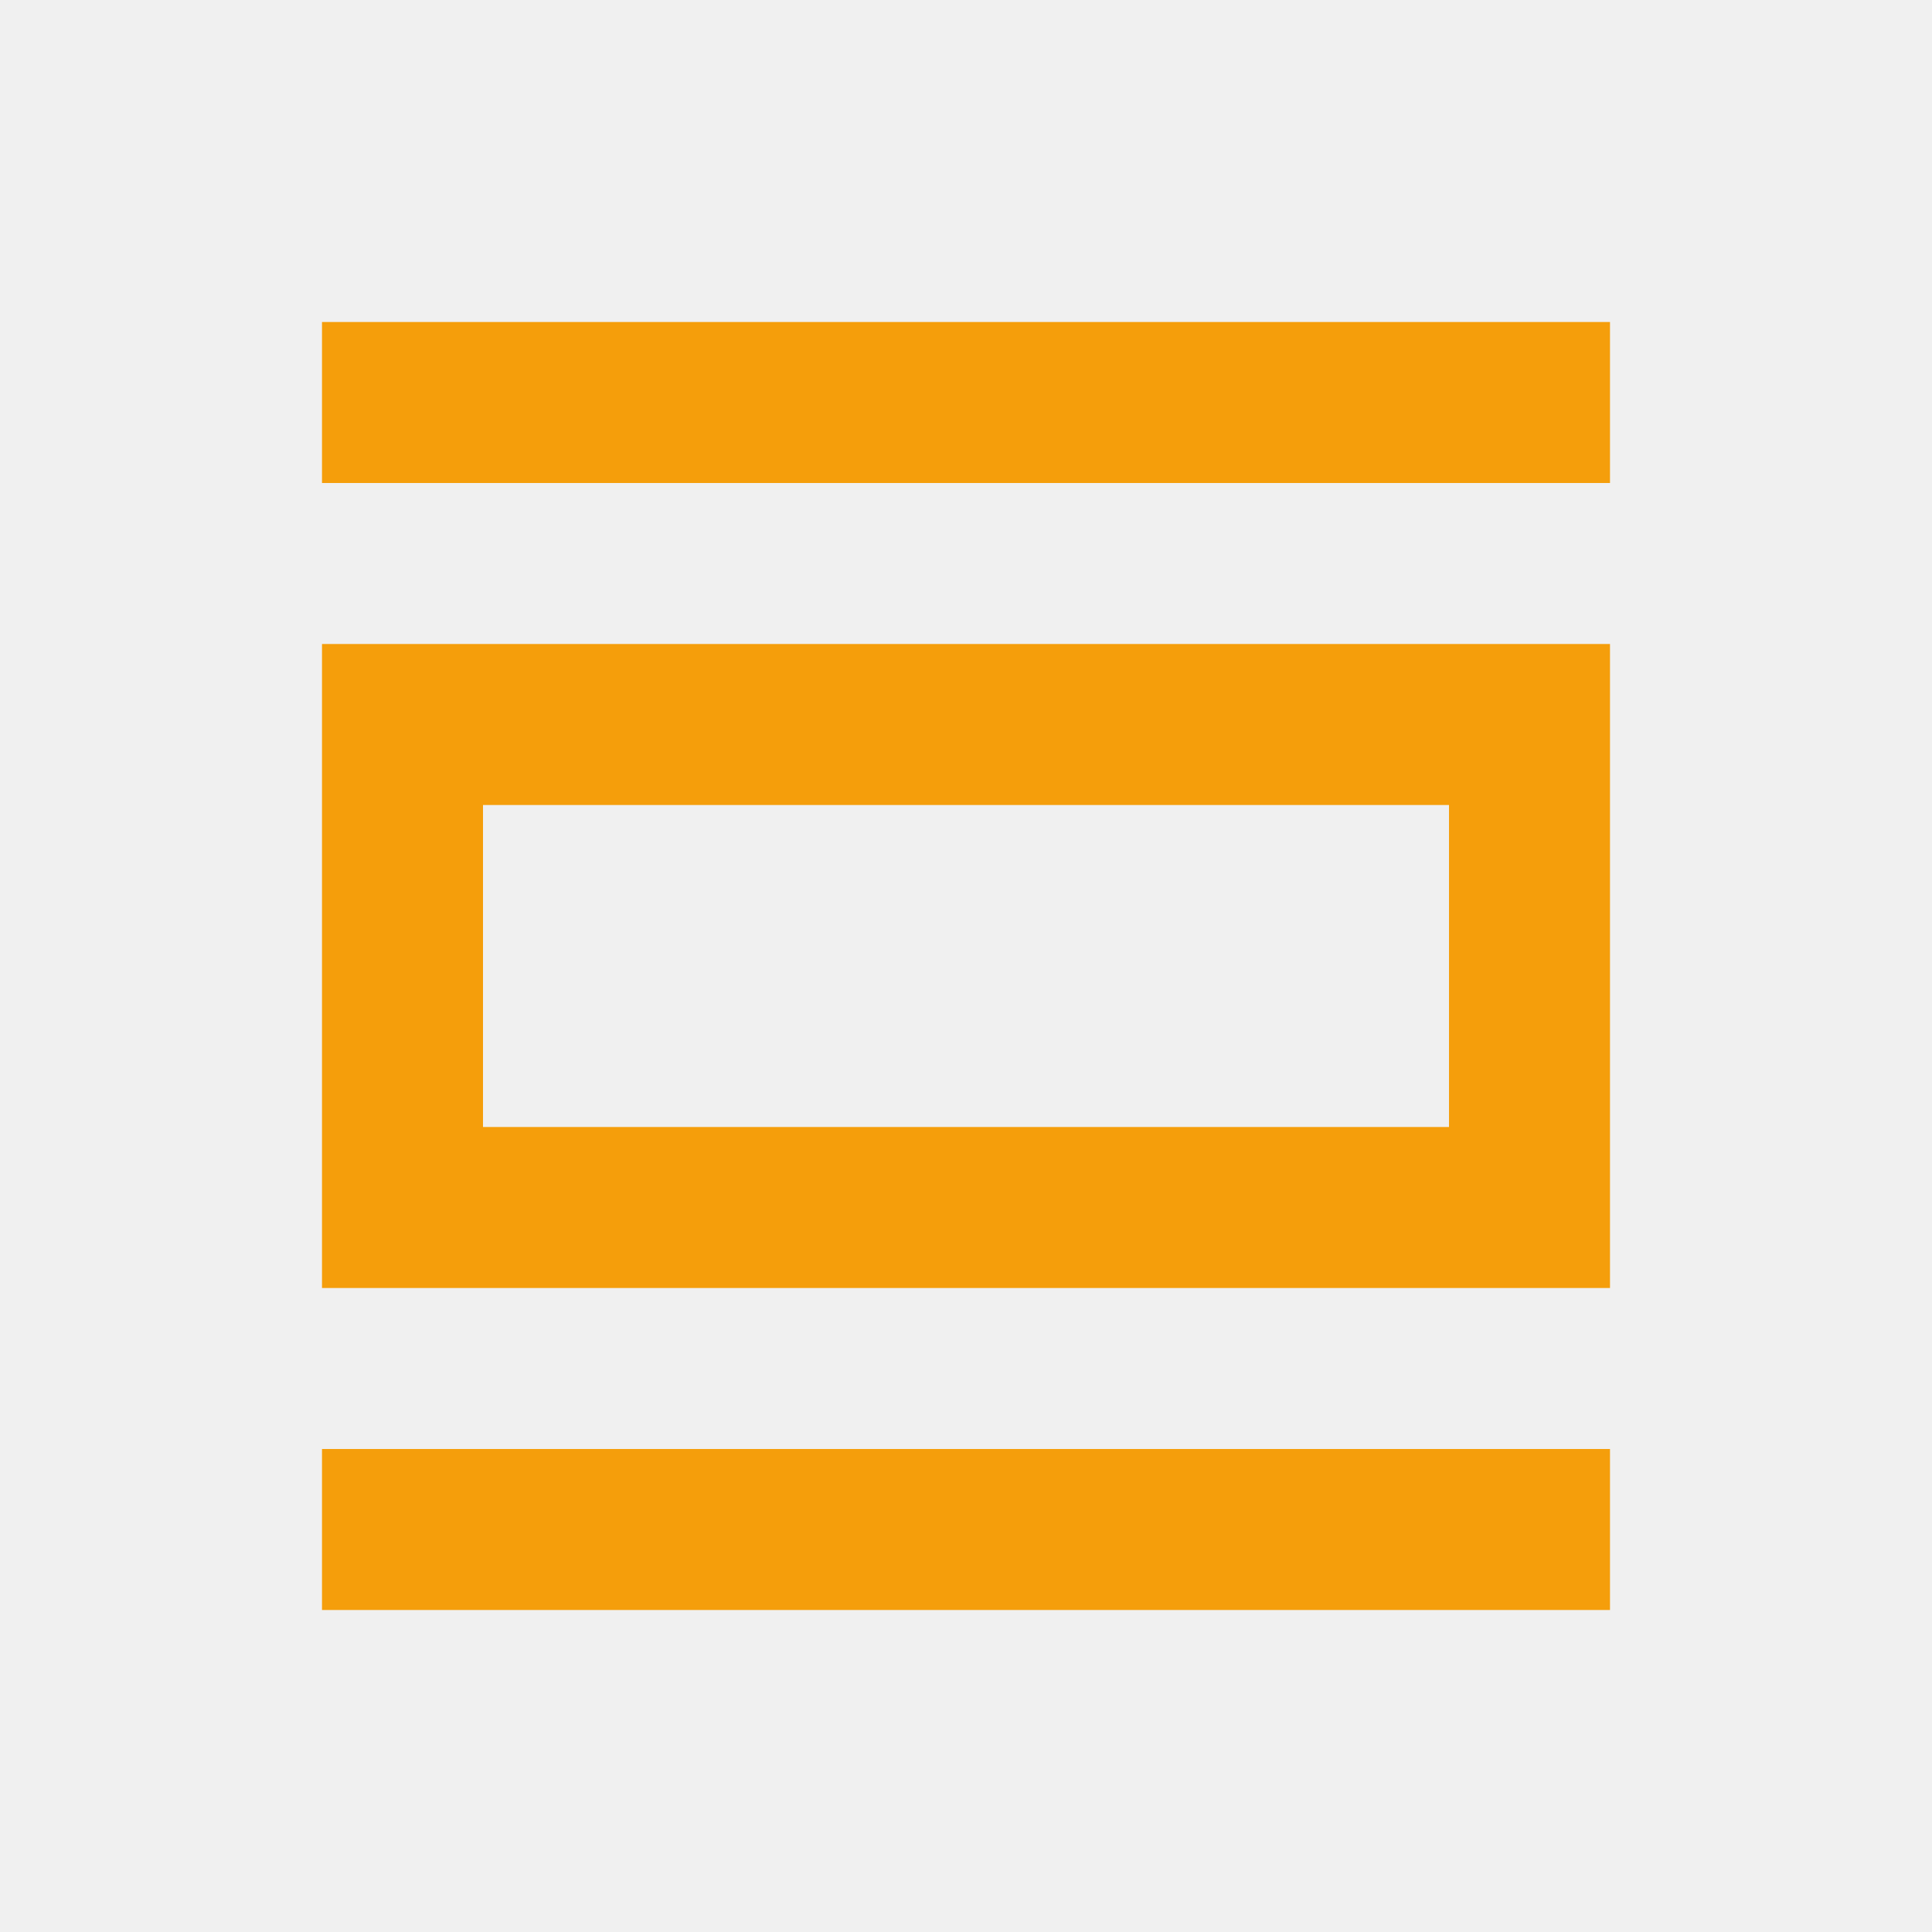
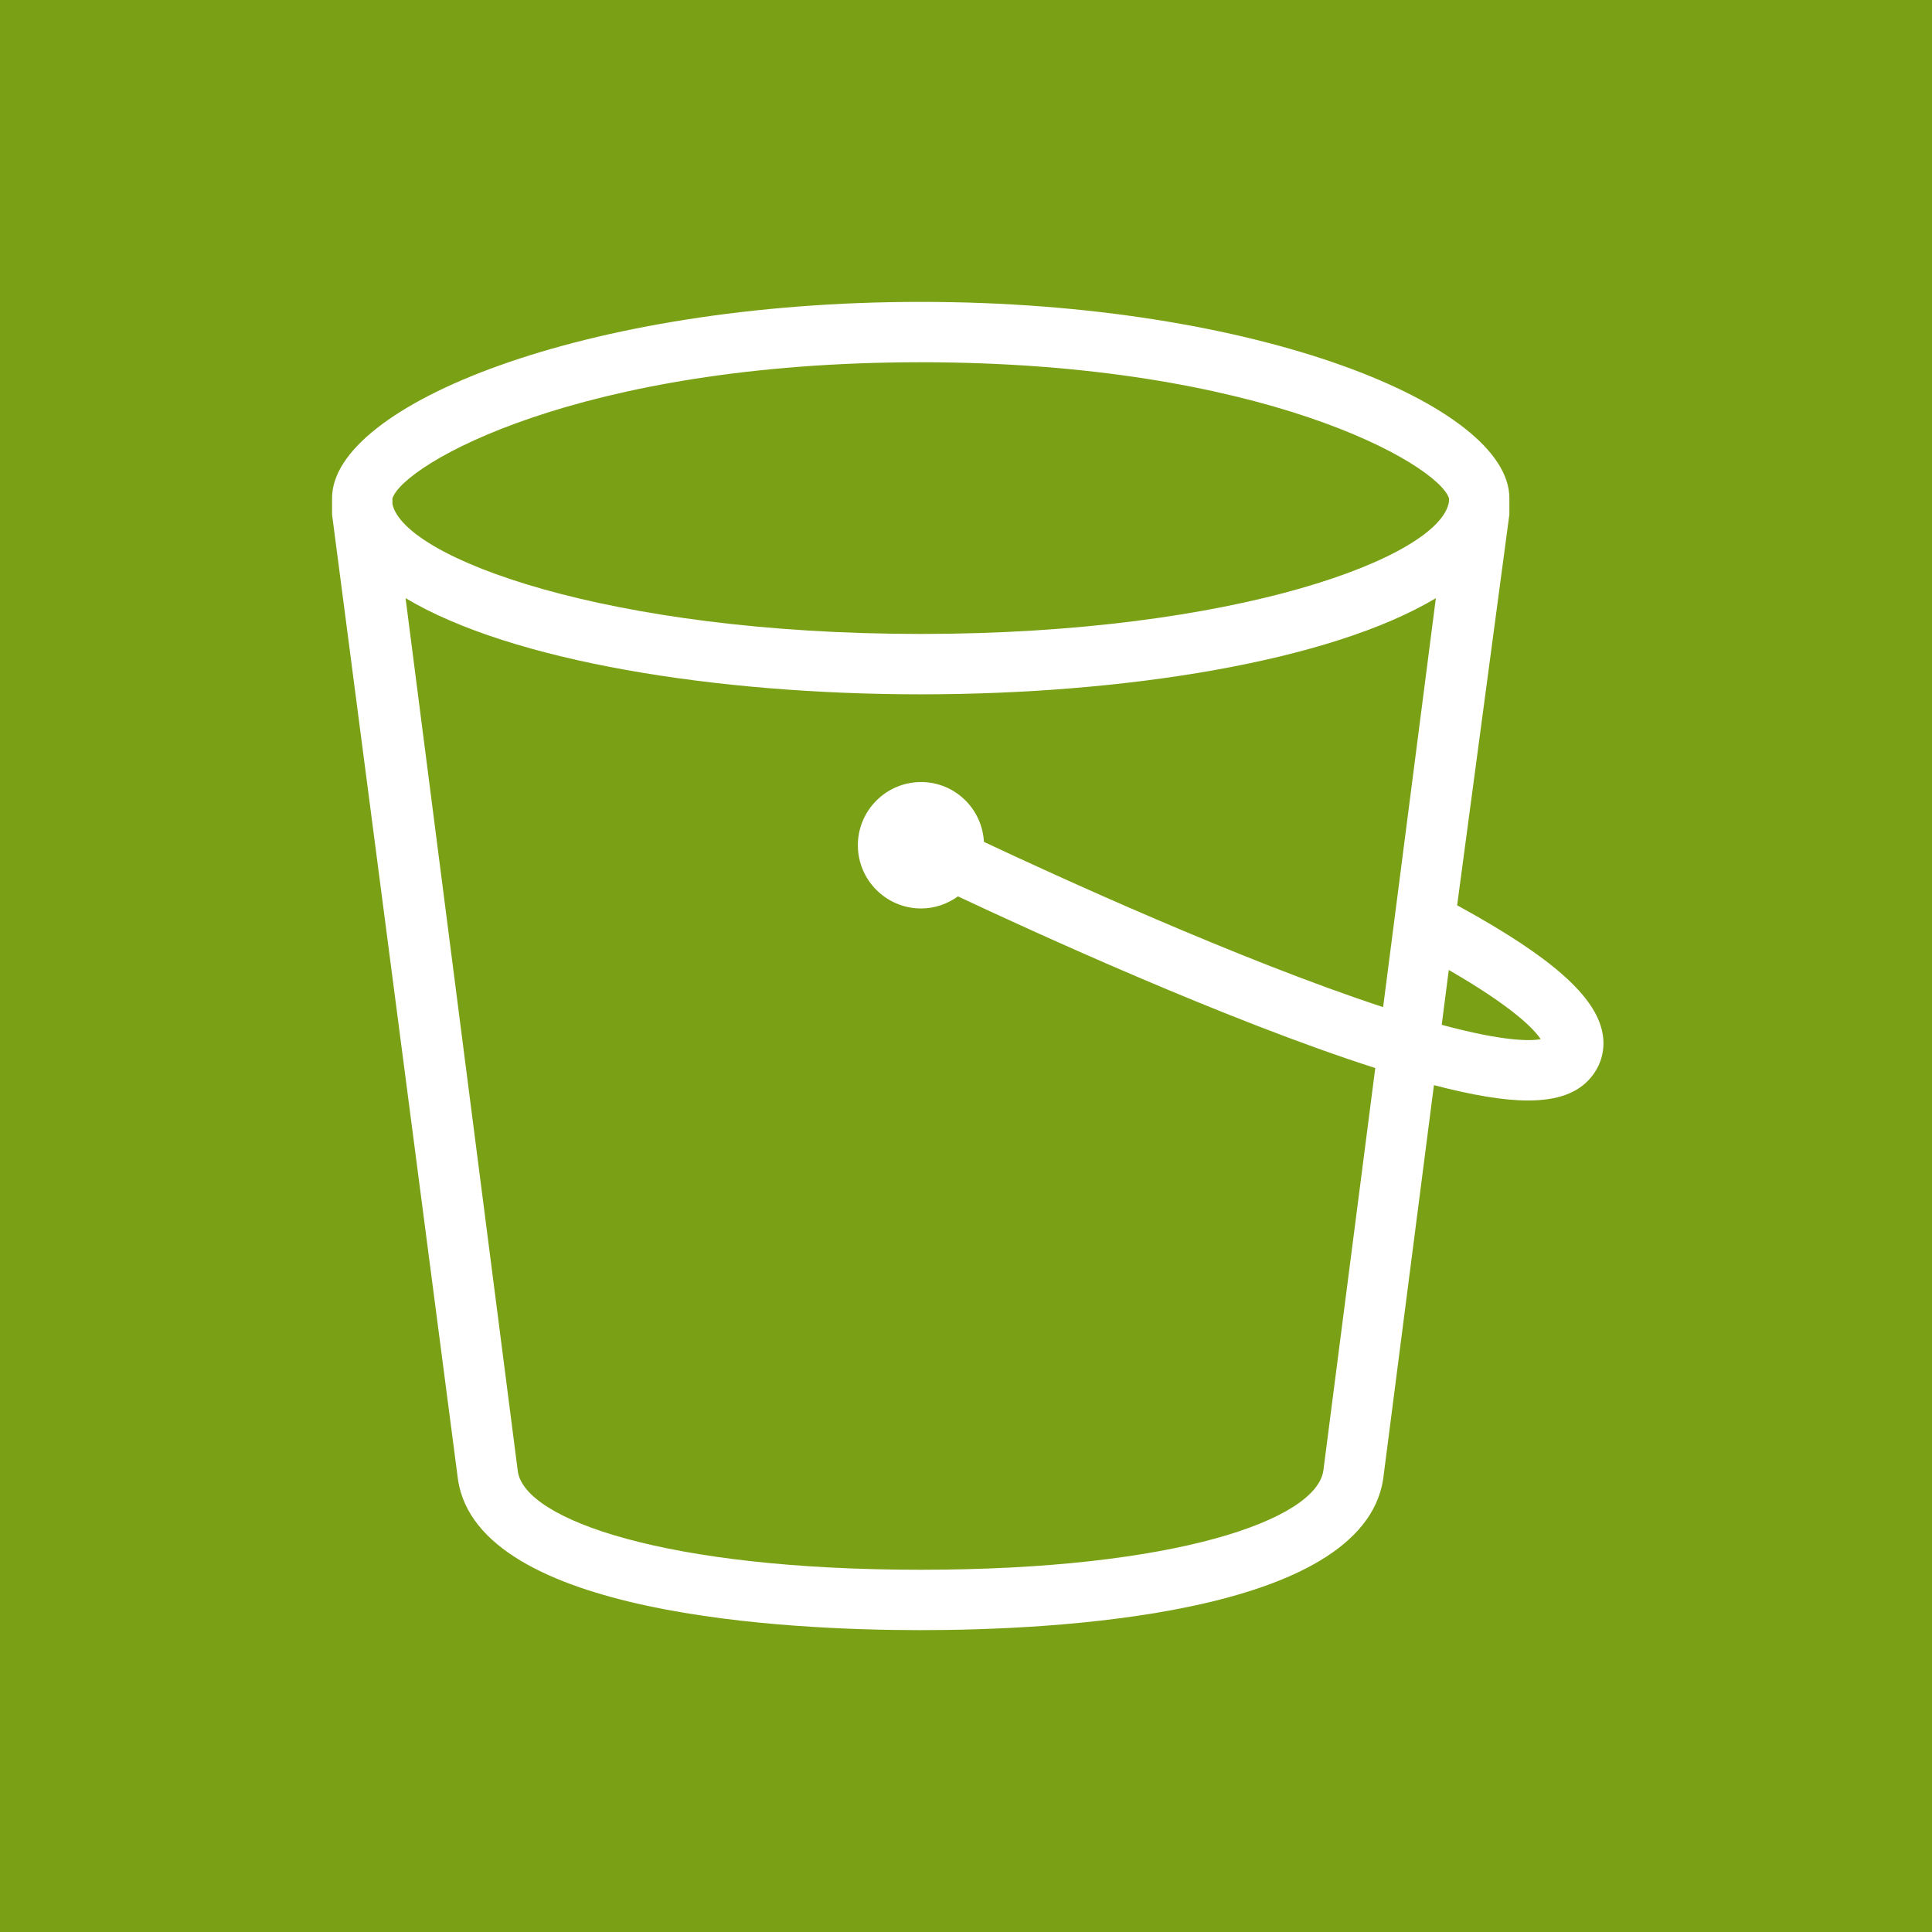
- <svg xmlns="http://www.w3.org/2000/svg" viewBox="0 0 24 24" fill="none" aria-label="S3">
-   <g fill="#F59E0B" fill-rule="evenodd">
-     <path d="M4 4h16v2H4zm0 4h16v8H4zm2 2v4h12v-4zm14 8H4v2h16z" />
+ <svg xmlns="http://www.w3.org/2000/svg" width="64px" height="64px" viewBox="0 0 64 64" version="1.1">
+   <g id="Icon-Architecture/48/Arch_Amazon-Simple-Storage-Service_48" stroke="none" stroke-width="1" fill="none" fill-rule="evenodd">
+     <g id="Icon-Architecture-BG/48/Storage" fill="#7AA116">
+       <rect id="Rectangle" x="0" y="0" width="64" height="64" />
+     </g>
+     <g id="Icon-Service/48/Amazon-Simple-Storage-Service_48" transform="translate(10.9998, 10.0002)" fill="#FFFFFF">
+       <path d="M36.759,23.948 L36.993,22.131 C39.166,23.385 39.842,24.121 40.037,24.424 C39.713,24.485 38.832,24.509 36.759,23.948 L36.759,23.948 Z M19.5,11 C9.125,11 2.382,8.488 2,6.696 L2,6.511 C2.349,5.392 8.14,2 19.5,2 C30.84,2 36.632,5.381 37,6.505 L37,6.616 C36.724,8.446 29.961,11 19.5,11 L19.5,11 Z M34.818,23.362 C30.053,21.797 23.912,18.979 21.594,17.888 C21.535,16.786 20.628,15.906 19.512,15.906 C18.358,15.906 17.418,16.845 17.418,18 C17.418,19.154 18.358,20.094 19.512,20.094 C19.969,20.094 20.389,19.942 20.733,19.693 C23.132,20.822 29.619,23.798 34.558,25.38 L32.837,38.724 C32.583,40.352 27.919,42 19.497,42 C11.072,42 6.405,40.352 6.155,38.751 L2.435,9.814 C5.945,11.915 12.749,13 19.5,13 C26.25,13 33.054,11.915 36.565,9.815 L34.818,23.362 Z M39,6.5 C39,3.431 30.661,0 19.5,0 C8.339,0 -3.55271368e-15,3.431 -3.55271368e-15,6.5 L-3.55271368e-15,7.043 L4.174,39.033 C4.875,43.516 15.123,44 19.497,44 C23.869,44 34.113,43.516 34.818,39.007 L36.501,25.947 C37.778,26.279 38.812,26.456 39.616,26.455 C40.606,26.455 41.273,26.203 41.697,25.697 C42.047,25.281 42.185,24.756 42.085,24.221 C41.857,23 40.403,21.712 37.37,20.044 L37.27,19.989 L39,7.044 L39,6.5 Z" id="Amazon-Simple-Storage-Service-Icon_48_Squid" />
+     </g>
  </g>
</svg>
